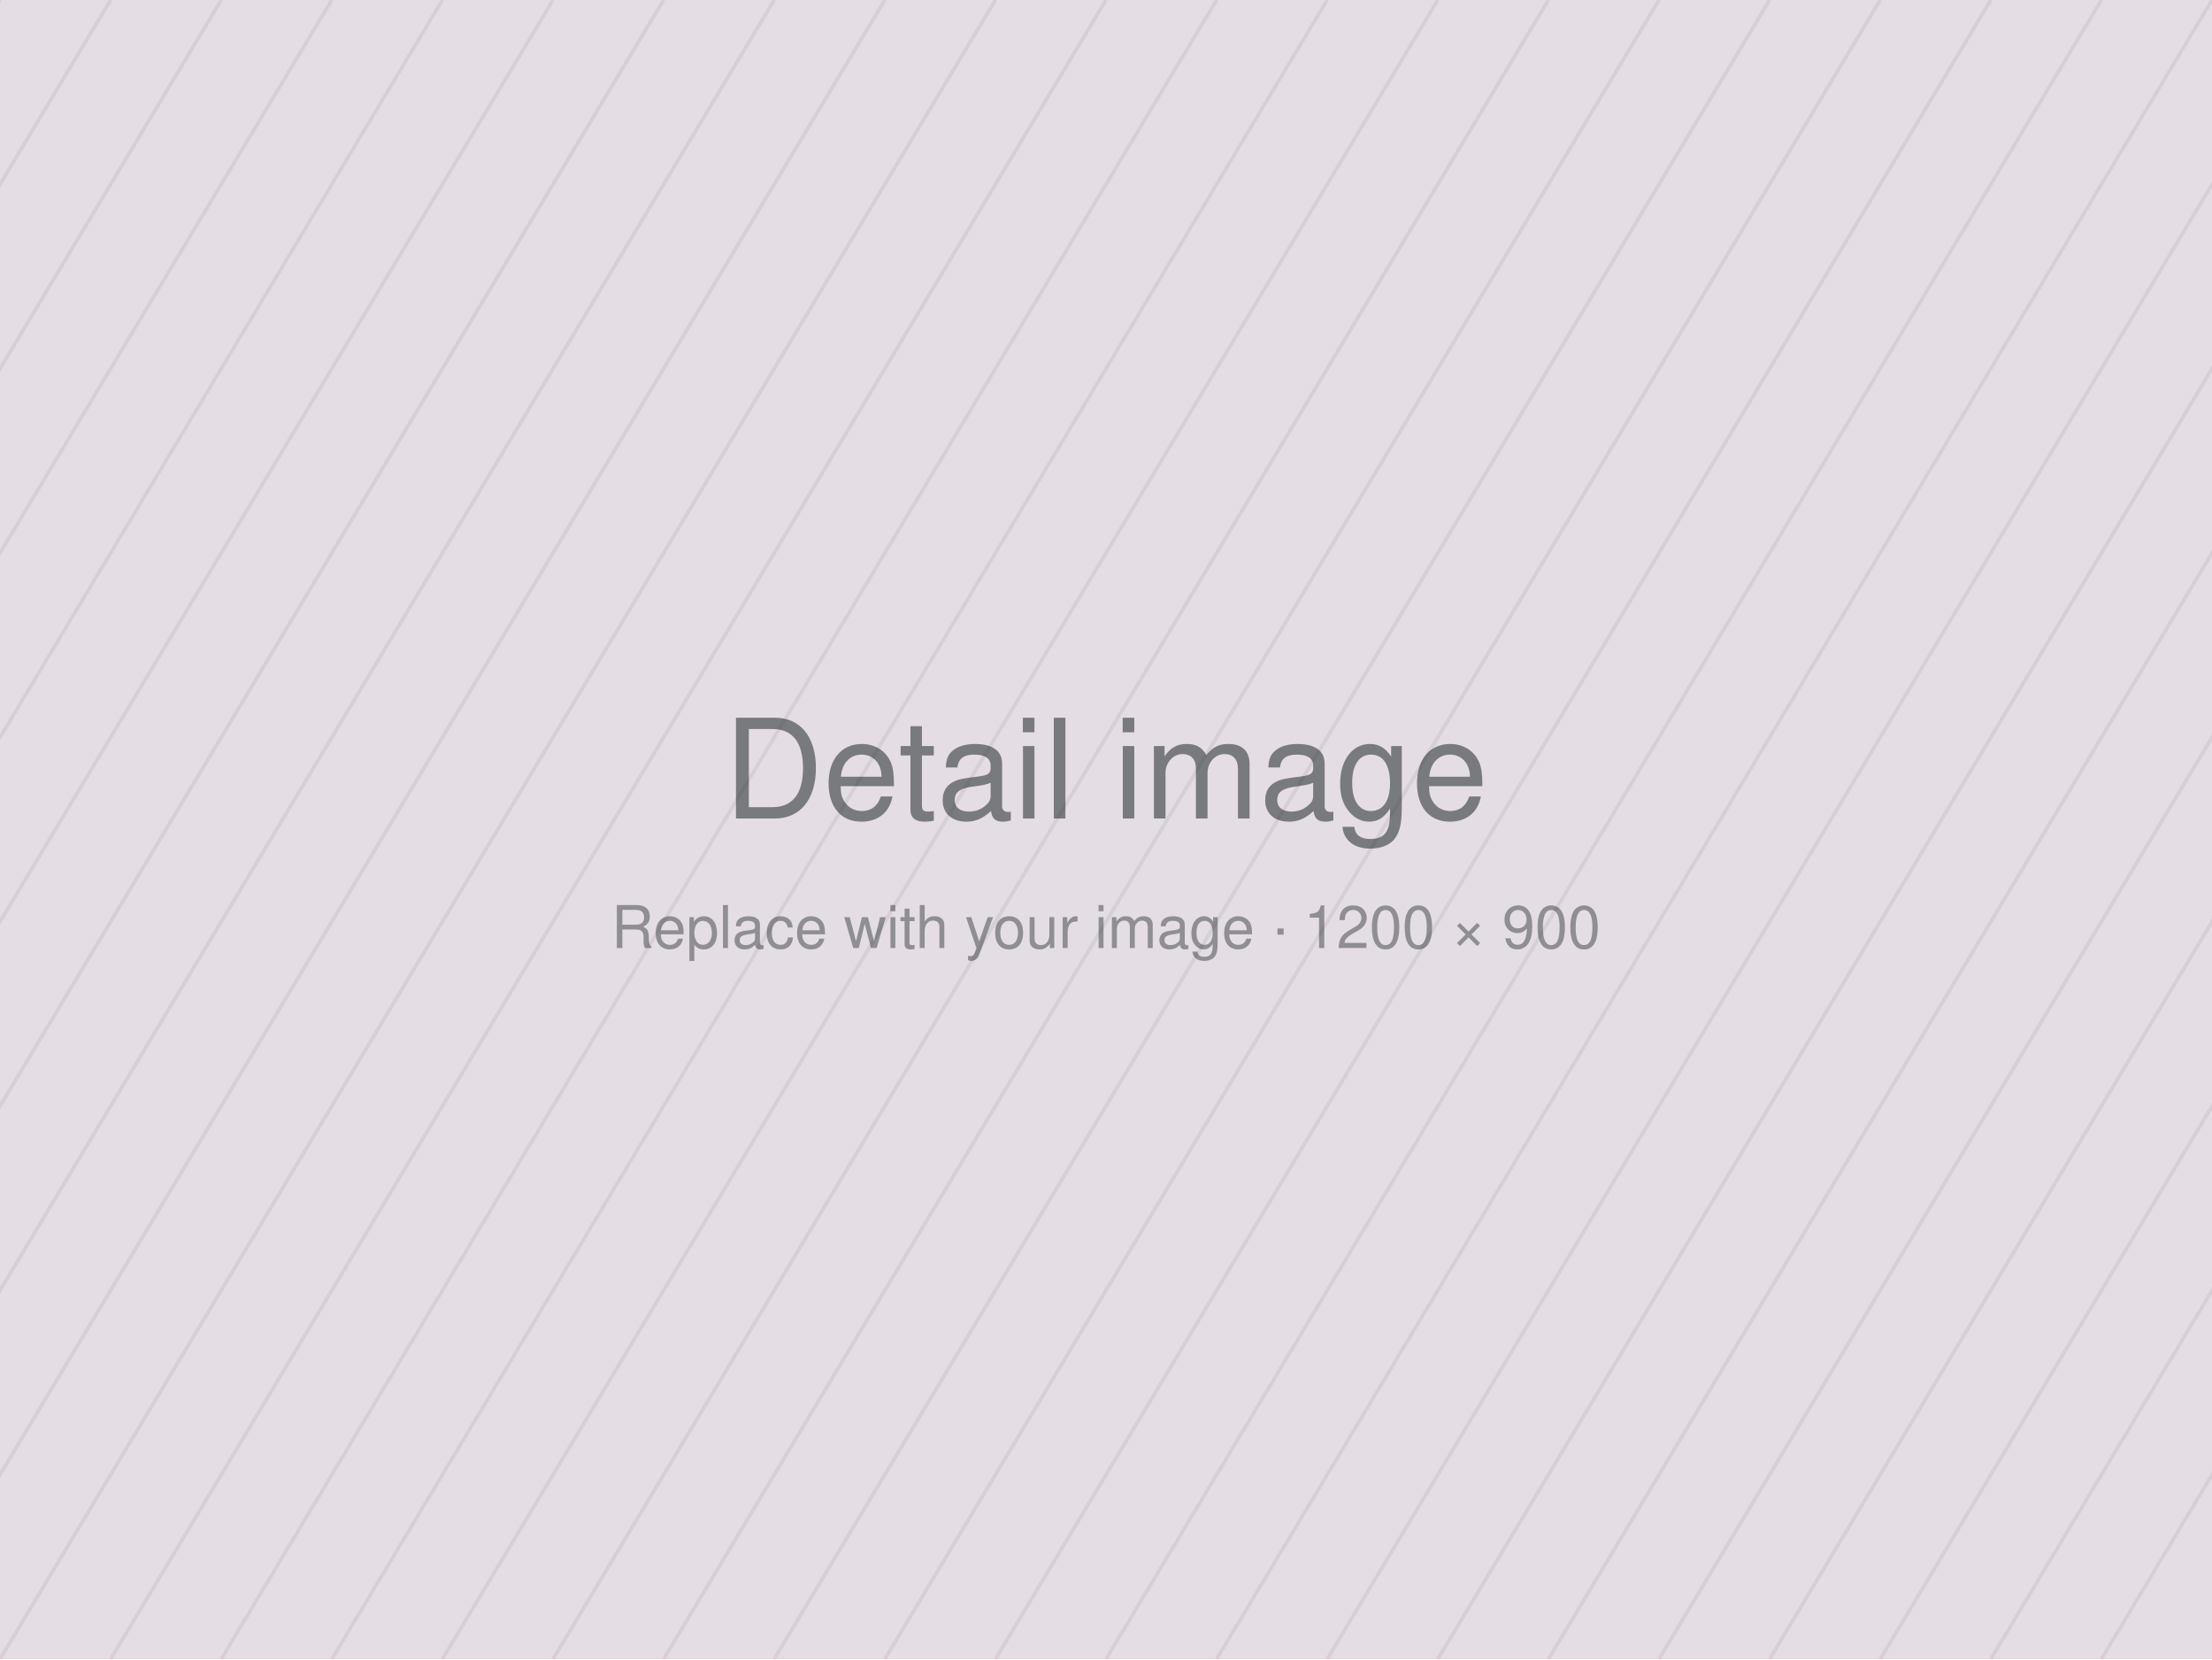
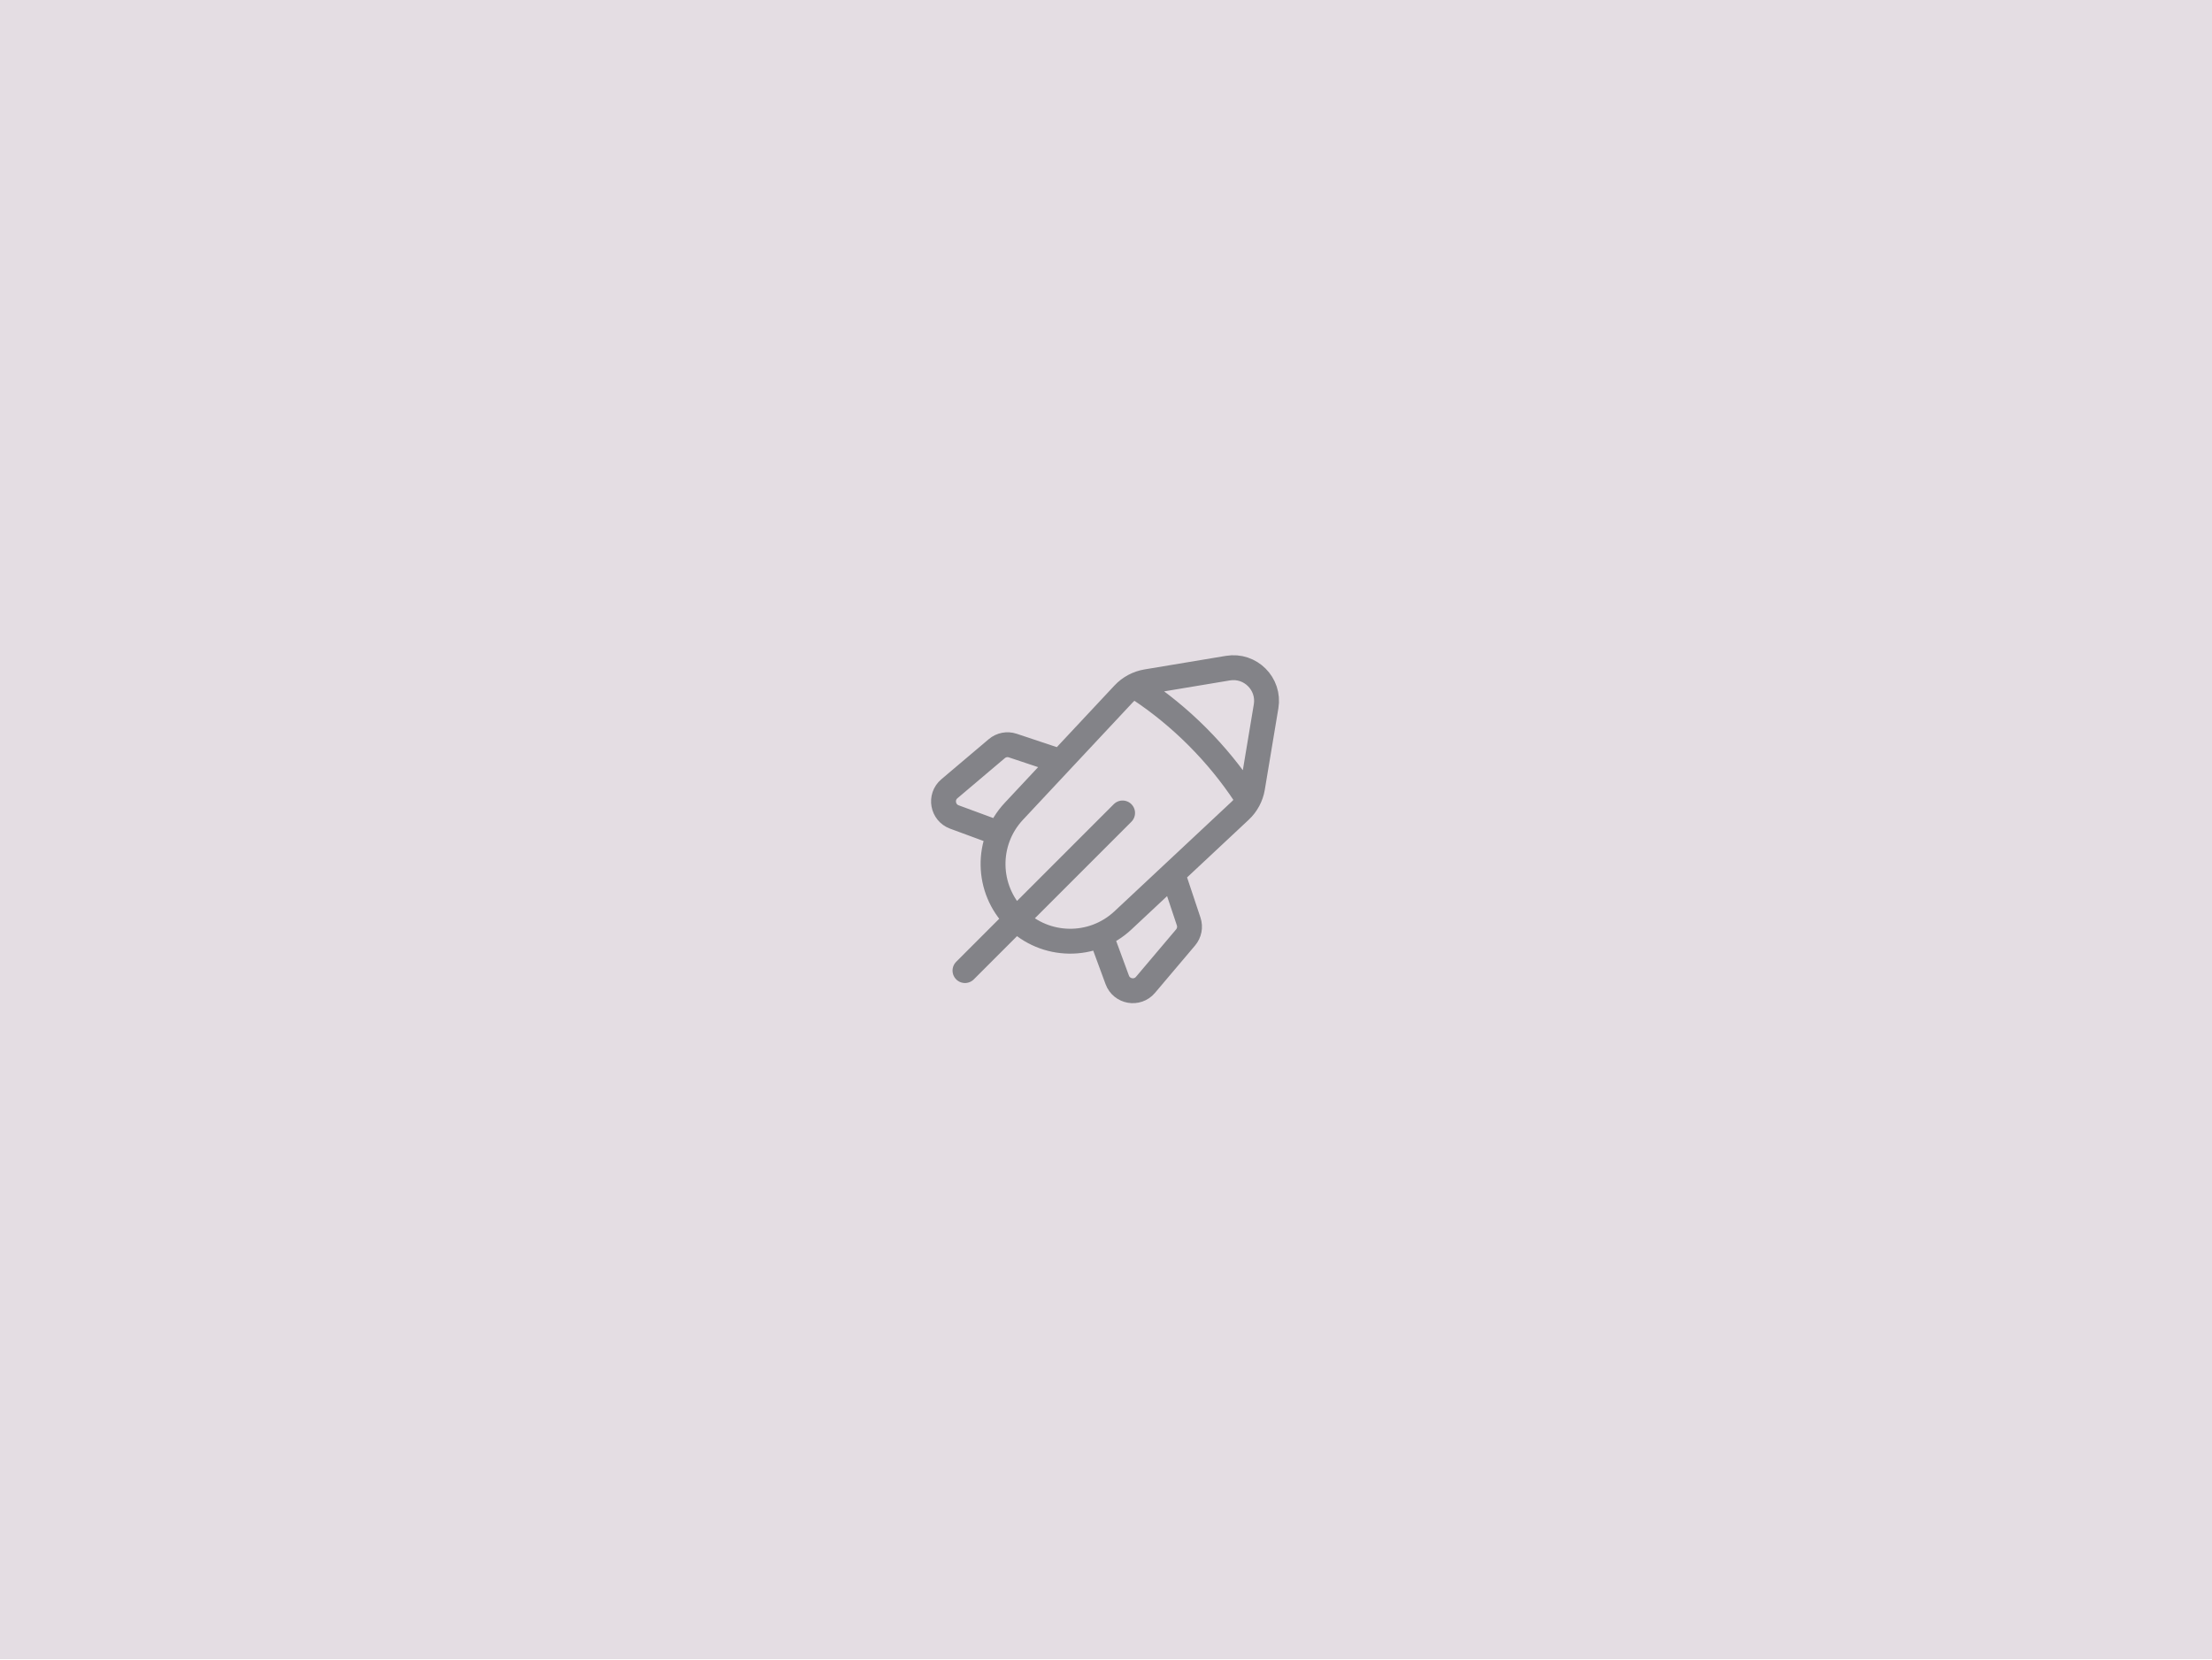
<svg xmlns="http://www.w3.org/2000/svg" viewBox="0 0 1200 900" width="1200" height="900">
  <rect width="1200" height="900" fill="#E4DDE3" />
-   <g stroke="#0F181A" stroke-opacity=".07" stroke-width="2">
-     <line x1="0" y1="0" x2="-540" y2="900" />
-     <line x1="60" y1="0" x2="-480" y2="900" />
-     <line x1="120" y1="0" x2="-420" y2="900" />
-     <line x1="180" y1="0" x2="-360" y2="900" />
-     <line x1="240" y1="0" x2="-300" y2="900" />
-     <line x1="300" y1="0" x2="-240" y2="900" />
-     <line x1="360" y1="0" x2="-180" y2="900" />
-     <line x1="420" y1="0" x2="-120" y2="900" />
-     <line x1="480" y1="0" x2="-60" y2="900" />
-     <line x1="540" y1="0" x2="0" y2="900" />
-     <line x1="600" y1="0" x2="60" y2="900" />
-     <line x1="660" y1="0" x2="120" y2="900" />
-     <line x1="720" y1="0" x2="180" y2="900" />
-     <line x1="780" y1="0" x2="240" y2="900" />
-     <line x1="840" y1="0" x2="300" y2="900" />
-     <line x1="900" y1="0" x2="360" y2="900" />
-     <line x1="960" y1="0" x2="420" y2="900" />
-     <line x1="1020" y1="0" x2="480" y2="900" />
-     <line x1="1080" y1="0" x2="540" y2="900" />
-     <line x1="1140" y1="0" x2="600" y2="900" />
-     <line x1="1200" y1="0" x2="660" y2="900" />
-     <line x1="1260" y1="0" x2="720" y2="900" />
-     <line x1="1320" y1="0" x2="780" y2="900" />
-     <line x1="1380" y1="0" x2="840" y2="900" />
-     <line x1="1440" y1="0" x2="900" y2="900" />
-     <line x1="1500" y1="0" x2="960" y2="900" />
-     <line x1="1560" y1="0" x2="1020" y2="900" />
-     <line x1="1620" y1="0" x2="1080" y2="900" />
-     <line x1="1680" y1="0" x2="1140" y2="900" />
+   <g transform="translate(492 342) scale(9.000)" fill="none" stroke="#0F181A" stroke-opacity=".45" stroke-width="1.5" stroke-linecap="round" stroke-linejoin="round">
+     <path d="M13 11L3.5 20.5M14.018 3.538C15.236 4.347 16.407 5.299 17.501 6.393C18.604 7.497 19.564 8.678 20.377 9.908M9.255 7.896L6.38 6.938C6.049 6.827 5.684 6.898 5.418 7.123L2.56 9.541C1.975 10.036 2.142 10.977 2.861 11.242L5.568 12.24M11.681 18.352L12.678 21.06C12.943 21.779 13.885 21.945 14.38 21.36L16.797 18.503C17.023 18.236 17.093 17.872 16.983 17.541L16.024 14.666M19.348 2.271L14.442 3.088C13.912 3.177 13.426 3.437 13.059 3.829L6.446 10.899C4.732 12.731 4.78 15.592 6.554 17.367C8.328 19.141 11.19 19.189 13.022 17.474L20.091 10.861C20.483 10.494 20.744 10.008 20.832 9.479L21.65 4.572C21.875 3.219 20.702 2.045 19.348 2.271Z" />
  </g>
-   <text x="600.0" y="444.0" text-anchor="middle" font-family="&quot;Fira Sans&quot;, Helvetica, Arial, sans-serif" font-size="75" fill="#0F181A" fill-opacity=".5">Detail image</text>
-   <text x="600.0" y="514.286" text-anchor="middle" font-family="&quot;Fira Sans&quot;, Helvetica, Arial, sans-serif" font-size="32" fill="#0F181A" fill-opacity=".4">Replace with your image · 1200 × 900</text>
</svg>
